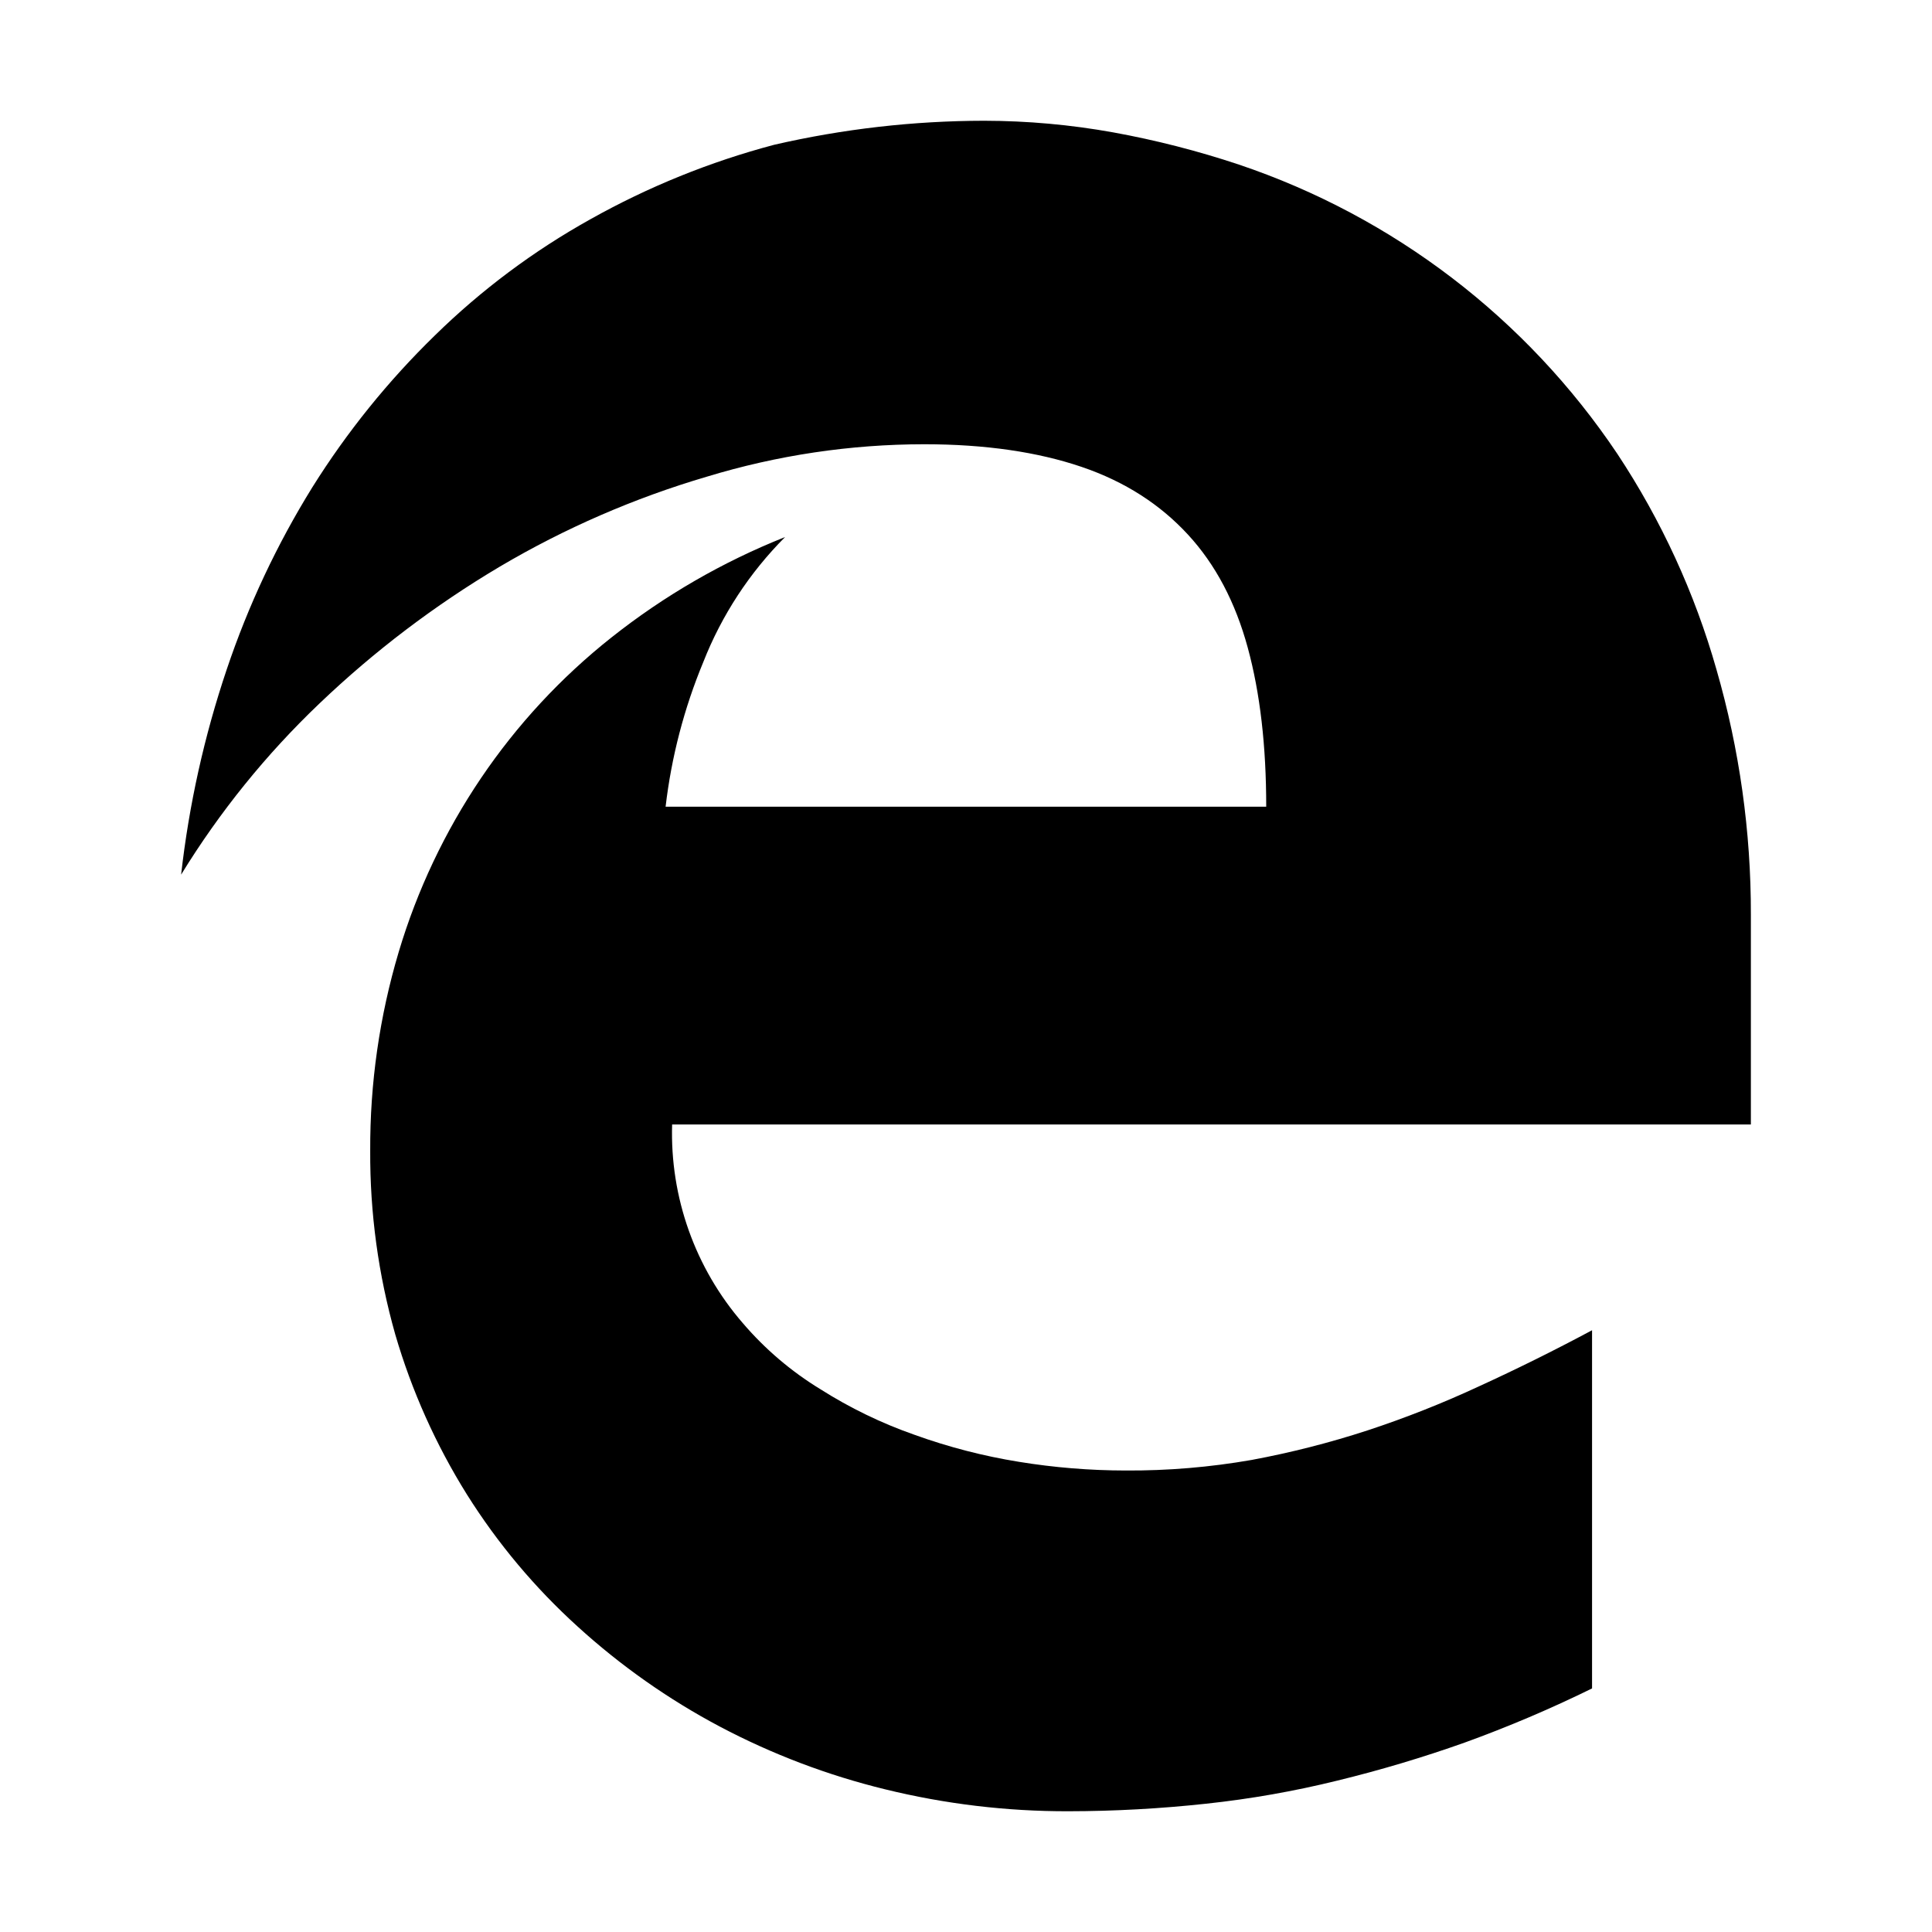
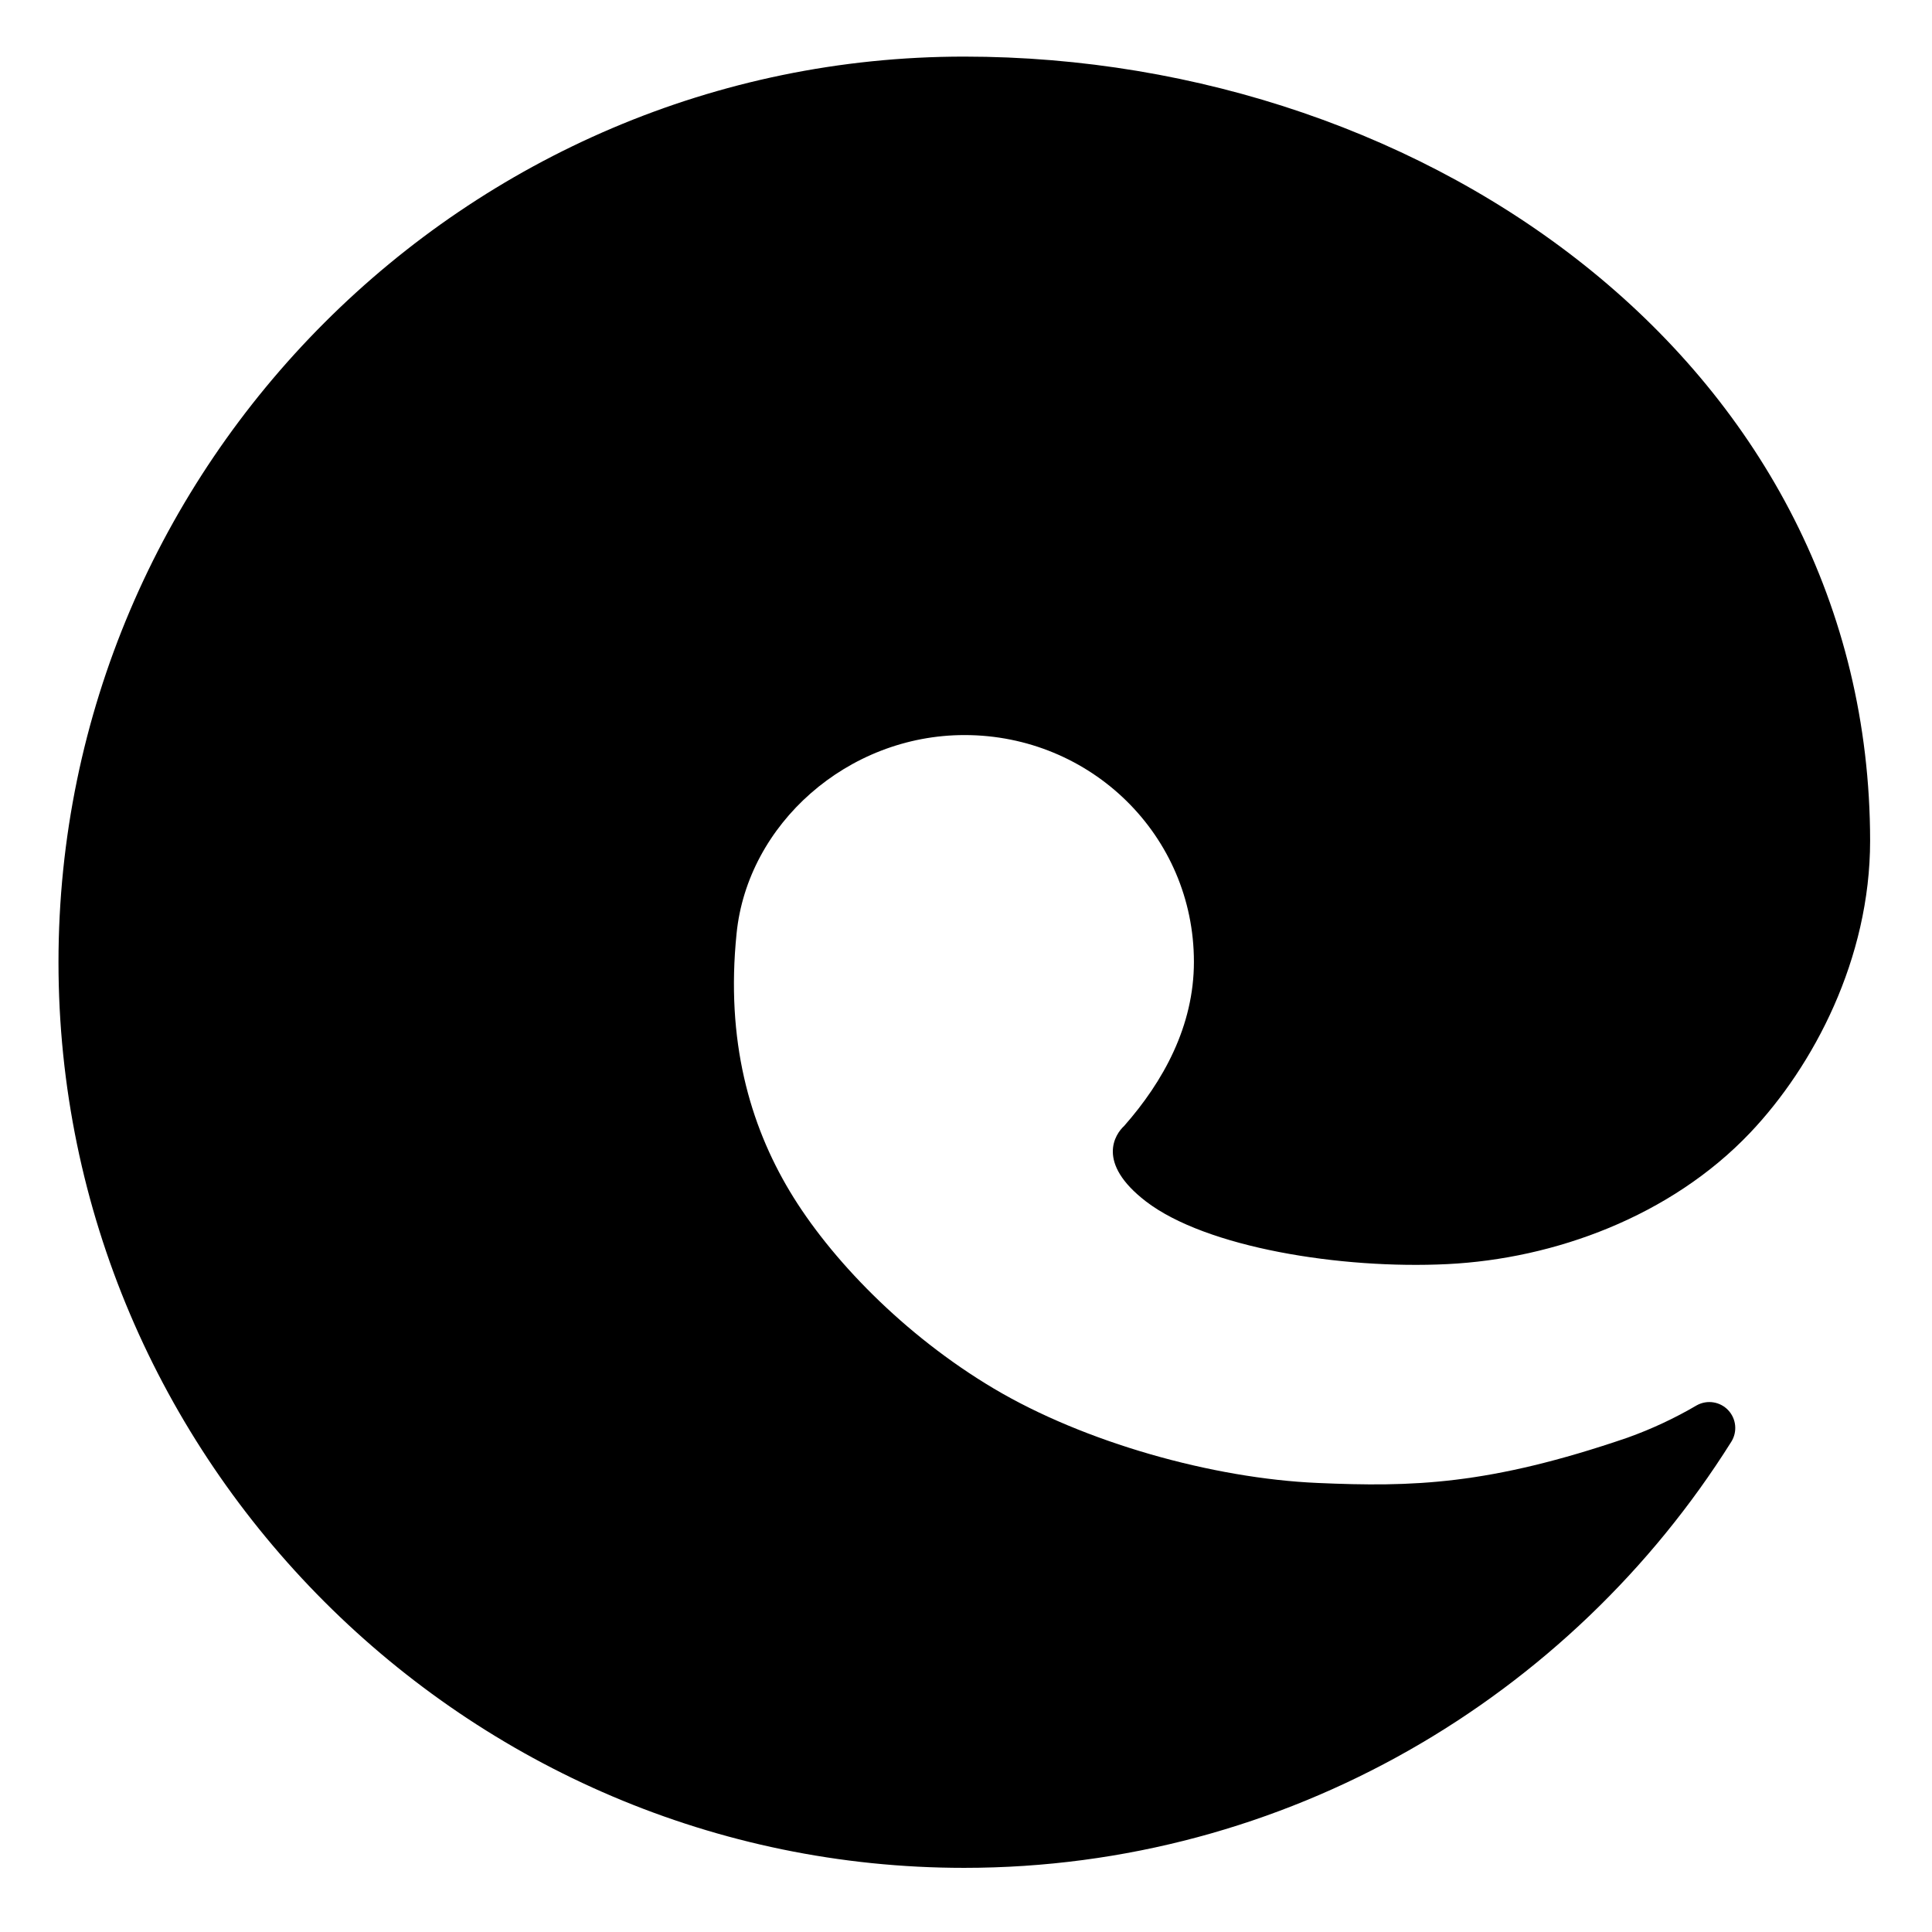
- <svg xmlns="http://www.w3.org/2000/svg" class="ionicon" viewBox="0 0 512 512">
-   <path d="M178.12 298a76.8 76.8 0 0018.73 52.64 85.81 85.81 0 0020.54 17.5 121.64 121.64 0 0025 12.11 153.67 153.67 0 0027.6 7.14 176.67 176.67 0 0028.3 2.31 187.63 187.63 0 0033.41-2.8 241.17 241.17 0 0030.74-7.84A271 271 0 00392 367.37c9.79-4.48 19.71-9.38 29.91-14.84v94.92a336 336 0 01-33.75 14.35 344.76 344.76 0 01-33.75 10.08 261.17 261.17 0 01-34.78 6.12 342.52 342.52 0 01-36.48 2 201.93 201.93 0 01-48.57-5.81 190.1 190.1 0 01-43.88-16.66 183.83 183.83 0 01-37.6-26.46 167.26 167.26 0 01-29.35-35 170 170 0 01-19-42.42 175.07 175.07 0 01-6.64-48.72 181.62 181.62 0 017.55-52.64 168.22 168.22 0 0121.8-46.06 166.49 166.49 0 0134.6-37.31 182.82 182.82 0 0146-26.6 97.26 97.26 0 00-21.67 33.11 143.52 143.52 0 00-10 38.36h159.17c0-16.1-1.61-30.1-4.89-42.14s-8.53-22.05-15.87-30-16.63-14-28.16-17.92-25.43-6-41.72-6a198.2 198.2 0 00-57.65 8.61 242.5 242.5 0 00-54.78 23.8 265.35 265.35 0 00-47.8 36.26A225.8 225.8 0 0048 231.78a262 262 0 0112.09-54.39 231.91 231.91 0 0122.71-48.3 216.38 216.38 0 0132.43-40.18 193.06 193.06 0 0141.22-30.8 208.57 208.57 0 0148.71-19.74A249.32 249.32 0 01260.79 32 194.63 194.63 0 01295 35.08a242.27 242.27 0 0133.33 8.54 196.08 196.08 0 01100.28 76.65 205.05 205.05 0 0126.28 57.19 232.52 232.52 0 019.11 64.89V298z" />
+ <svg xmlns="http://www.w3.org/2000/svg" data-name="Layer 1" viewBox="0 0 512 512" class="ionicon">
+   <path d="M255.5 15c-132 0-240 108-240 240s108 240 240 240c85.4 0 160.8-45.2 203.3-112.9a6.87 6.87 0 00-9.1-9.7 108.64 108.64 0 01-18.4 8.6c-36.8 12.6-57.1 13.1-82.1 12-27.9-1.2-61.9-10.8-85.8-25s-43.5-34.6-54.1-52.3-17-39.9-14.1-68.3c2.9-29 29.4-52.6 60.4-52.6 33.5 0 60.8 26.6 60.8 60.1 0 17-8.1 31.7-18.5 43.5-2.3 2.1-7.6 9.7 5.8 20 15.9 12.2 51.6 18 79.9 16.6s59.1-12.6 80.2-34.8c16.8-17.7 31.8-46.1 31.8-77.4C495.5 97.7 379.5 15 255.5 15z" />
</svg>
